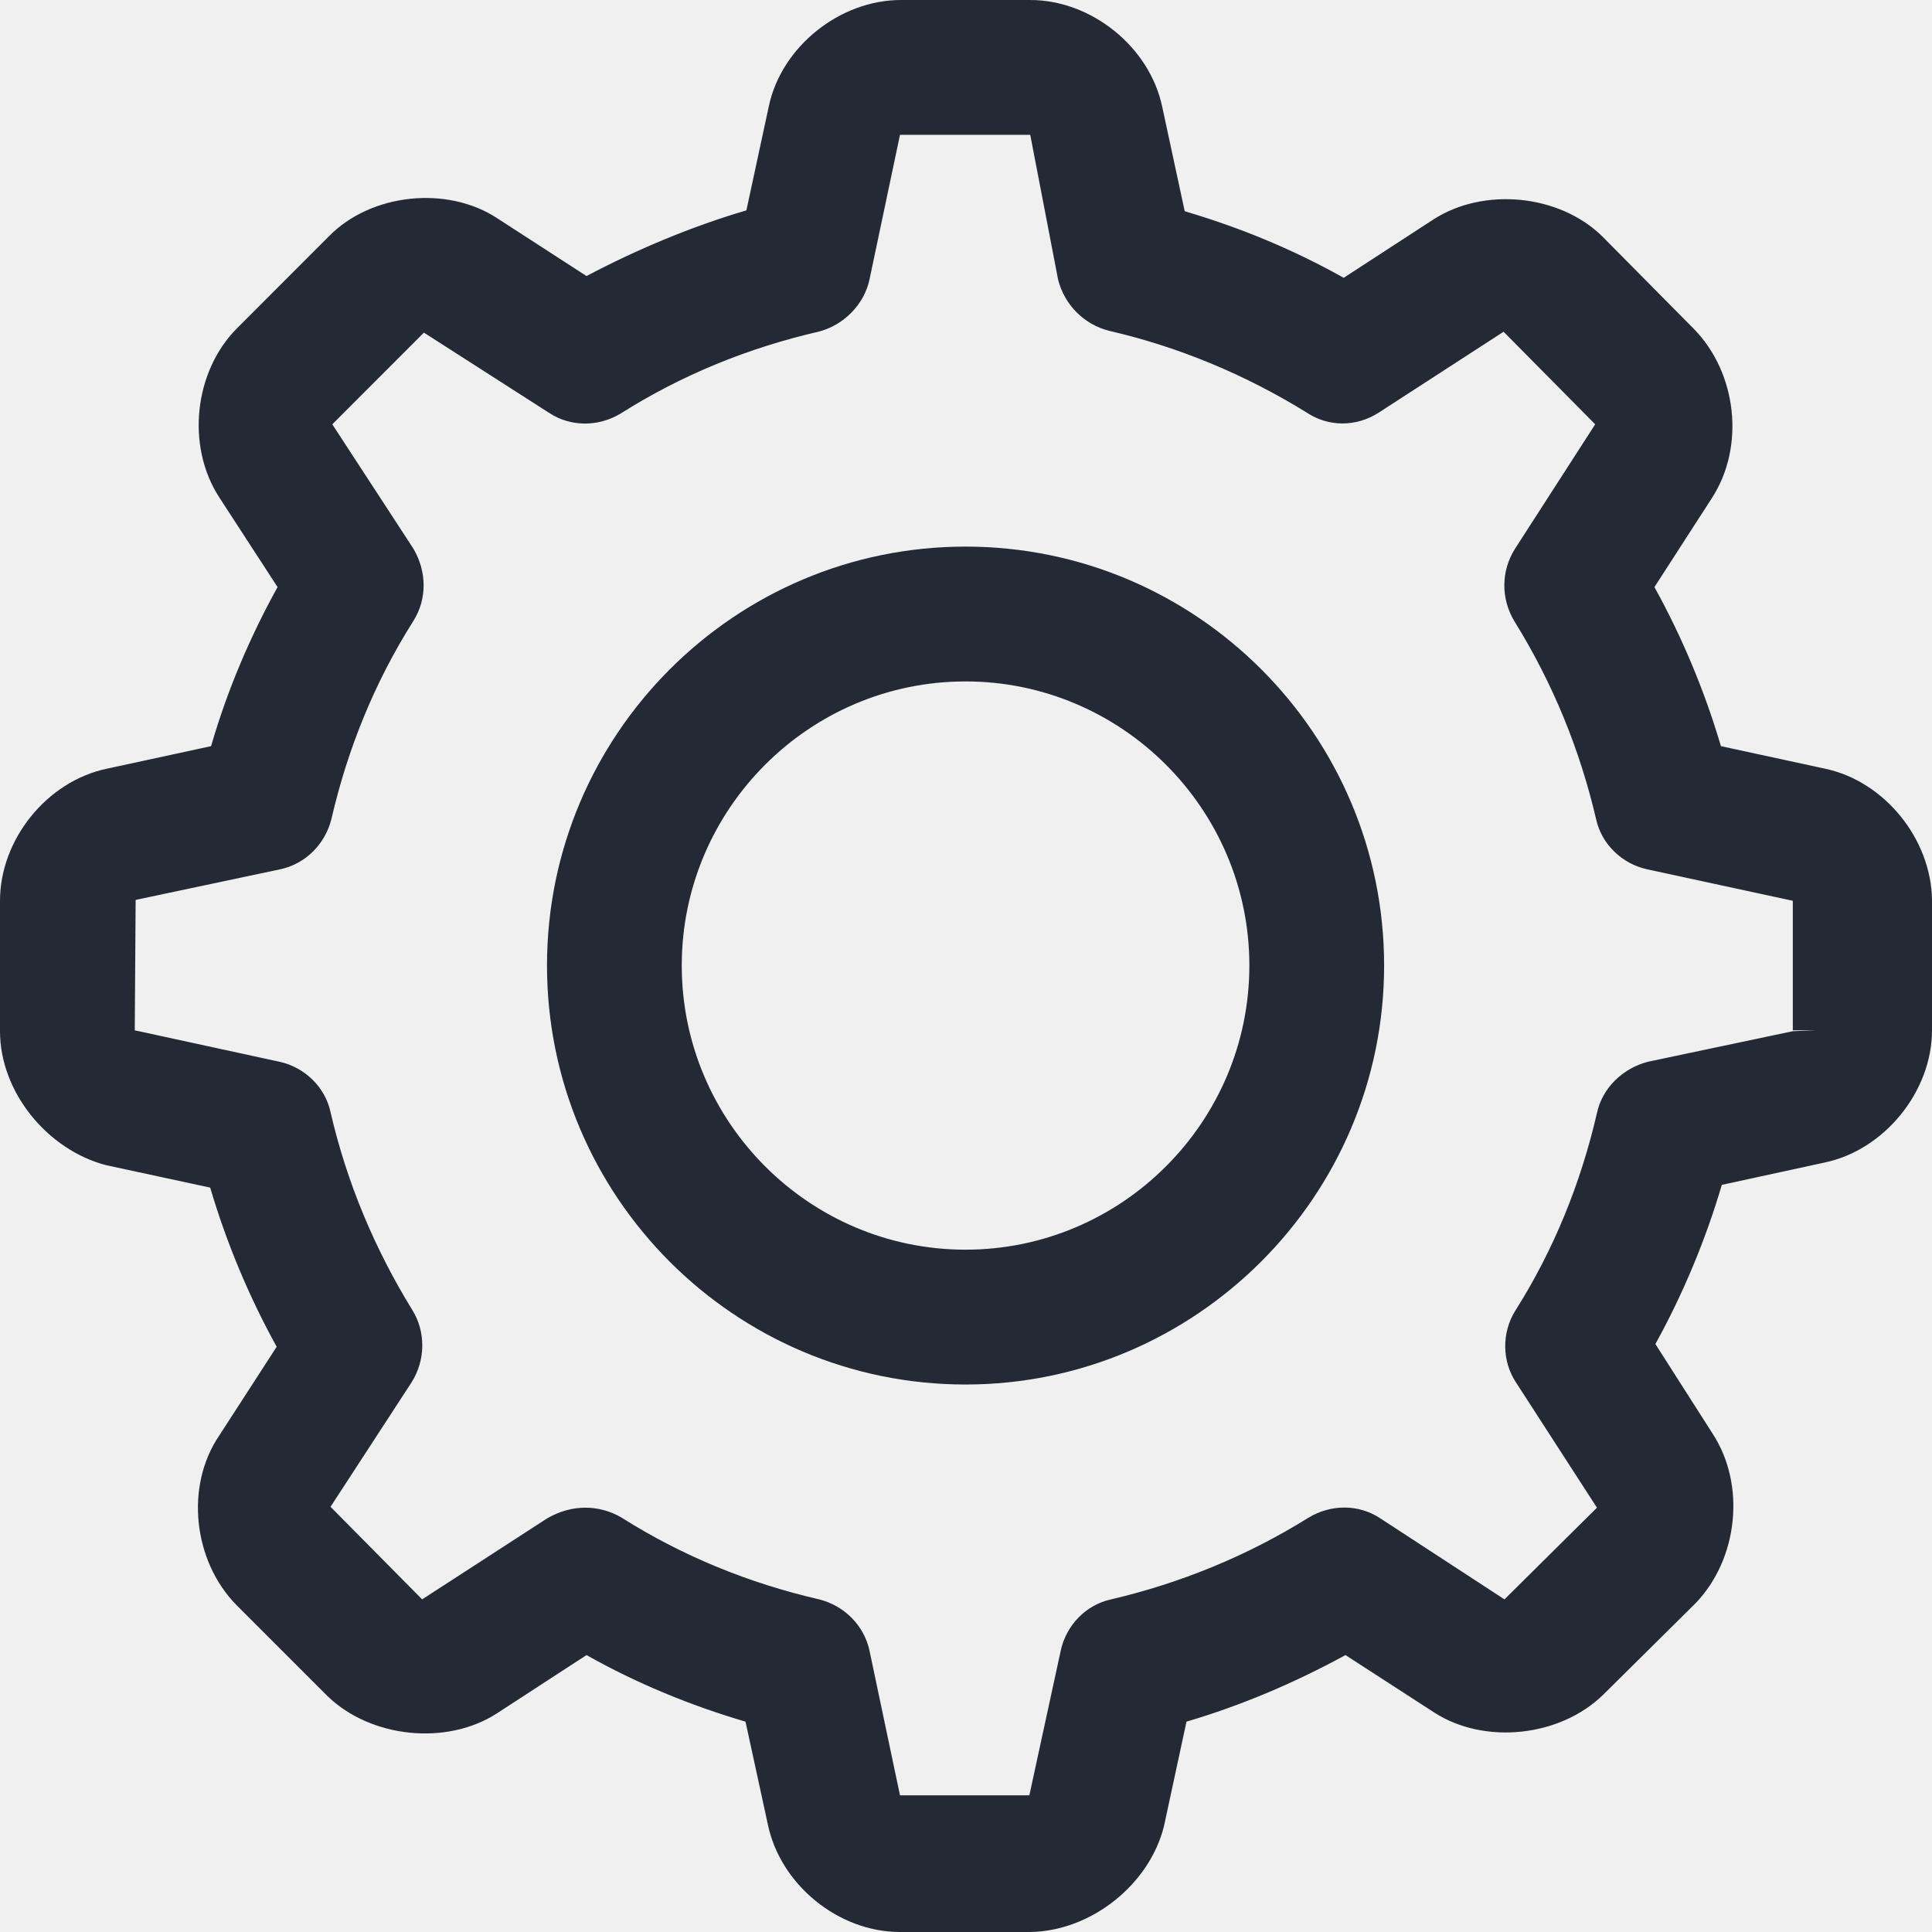
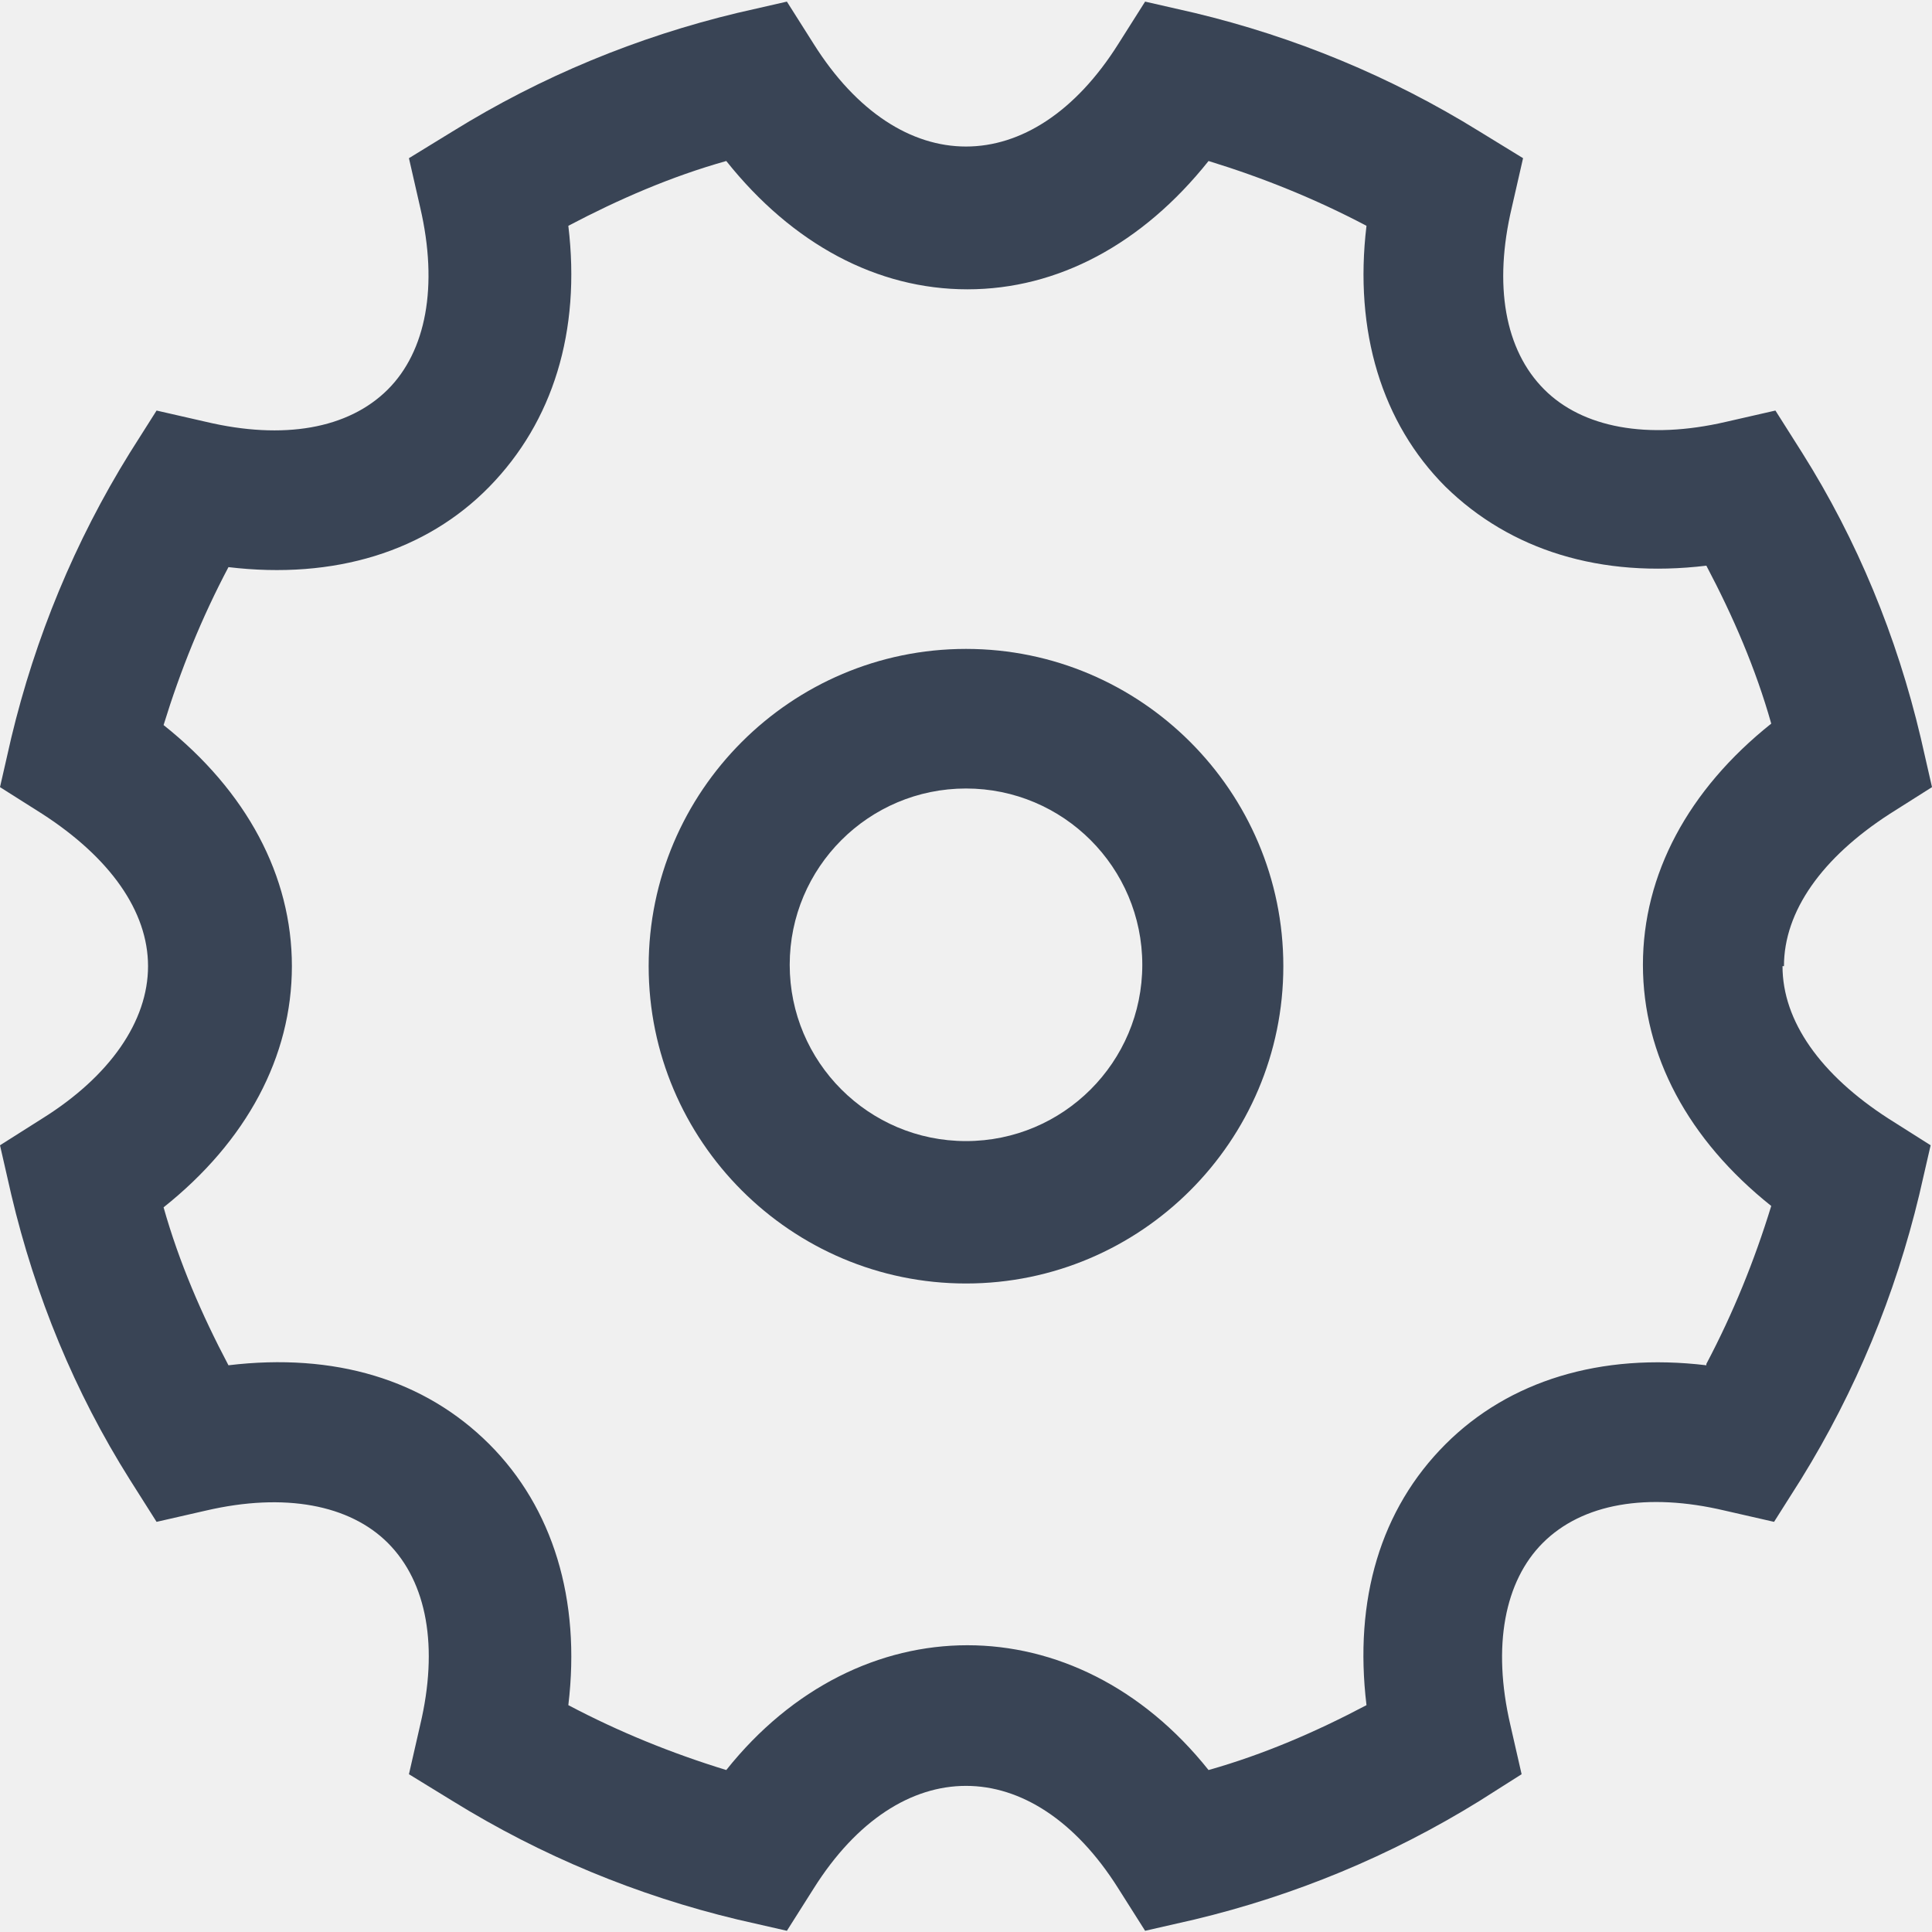
<svg xmlns="http://www.w3.org/2000/svg" width="24" height="24" viewBox="0 0 24 24" fill="none">
-   <path d="M22.594 9.828L21.133 9.515C20.921 8.745 20.608 7.996 20.206 7.293L21.021 6.042C21.367 5.517 21.289 4.746 20.842 4.289L19.704 3.149C19.258 2.714 18.477 2.636 17.964 2.971L16.714 3.786C16.011 3.384 15.264 3.071 14.494 2.859L14.17 1.385C14.036 0.759 13.434 0.279 12.798 0.279H11.191C10.555 0.279 9.953 0.771 9.819 1.385L9.506 2.837C8.725 3.049 7.989 3.362 7.275 3.764L6.025 2.96C5.501 2.624 4.709 2.703 4.273 3.138L3.135 4.277C2.689 4.724 2.611 5.495 2.957 6.031L3.771 7.282C3.37 7.985 3.057 8.733 2.845 9.515L1.395 9.828C0.77 9.962 0.29 10.554 0.29 11.201V12.81C0.29 13.446 0.781 14.038 1.395 14.172L2.845 14.485C3.057 15.267 3.37 16.015 3.771 16.707L2.957 17.958C2.611 18.483 2.689 19.254 3.135 19.712L4.273 20.851C4.709 21.286 5.501 21.364 6.014 21.029L7.264 20.214C7.967 20.616 8.714 20.929 9.495 21.141L9.808 22.593C9.93 23.218 10.533 23.698 11.18 23.71H12.787C13.423 23.71 14.014 23.218 14.148 22.604L14.46 21.141C15.23 20.929 15.978 20.616 16.681 20.214L17.93 21.029C18.142 21.174 18.41 21.241 18.678 21.241C19.057 21.241 19.425 21.096 19.682 20.84L20.82 19.7C21.266 19.254 21.345 18.483 20.999 17.947L20.184 16.696C20.586 15.993 20.898 15.244 21.11 14.474L22.561 14.161C23.186 14.027 23.665 13.435 23.665 12.787V11.168C23.699 10.554 23.208 9.951 22.594 9.828ZM22.583 12.799C22.583 12.91 22.471 13.055 22.36 13.078L20.564 13.457C20.352 13.502 20.184 13.67 20.14 13.882C19.927 14.786 19.582 15.635 19.091 16.428C18.979 16.618 18.979 16.852 19.091 17.031L20.095 18.584C20.162 18.673 20.14 18.863 20.061 18.941L18.923 20.08C18.845 20.158 18.655 20.169 18.566 20.113L17.026 19.108C16.848 18.997 16.614 18.986 16.435 19.108C15.643 19.6 14.795 19.957 13.891 20.158C13.679 20.214 13.512 20.37 13.467 20.583L13.088 22.381C13.066 22.492 12.921 22.604 12.809 22.604H11.202C11.091 22.604 10.946 22.492 10.923 22.381L10.544 20.583C10.499 20.37 10.332 20.203 10.12 20.158C9.216 19.946 8.368 19.6 7.576 19.108C7.487 19.053 7.386 19.019 7.275 19.019C7.174 19.019 7.063 19.053 6.973 19.108L5.423 20.102C5.333 20.158 5.144 20.136 5.066 20.069L3.927 18.93C3.849 18.852 3.827 18.662 3.894 18.572L4.898 17.031C5.021 16.852 5.021 16.618 4.898 16.428C4.407 15.646 4.05 14.786 3.838 13.882C3.794 13.67 3.626 13.502 3.414 13.457L1.618 13.066C1.506 13.044 1.395 12.899 1.395 12.787V11.179C1.395 11.068 1.506 10.922 1.618 10.9L3.414 10.52C3.626 10.487 3.794 10.319 3.849 10.107C4.061 9.202 4.407 8.354 4.909 7.561C5.021 7.382 5.021 7.148 4.909 6.958L3.905 5.405C3.838 5.327 3.849 5.148 3.927 5.07L5.066 3.931C5.144 3.853 5.333 3.842 5.423 3.898L6.973 4.903C7.152 5.026 7.386 5.026 7.565 4.903C8.357 4.411 9.216 4.054 10.109 3.853C10.31 3.797 10.477 3.63 10.522 3.417L10.901 1.619C10.923 1.508 11.068 1.396 11.18 1.396H12.787C12.898 1.396 13.043 1.508 13.066 1.619L13.445 3.417C13.489 3.63 13.657 3.797 13.869 3.842C14.761 4.043 15.621 4.4 16.413 4.892C16.591 5.003 16.826 5.003 17.004 4.892L18.555 3.886C18.633 3.831 18.834 3.853 18.901 3.92L20.039 5.059C20.117 5.137 20.14 5.327 20.073 5.416L19.068 6.958C18.968 7.148 18.968 7.382 19.079 7.572C19.57 8.365 19.927 9.214 20.128 10.118C20.173 10.33 20.34 10.498 20.552 10.543L22.349 10.934C22.46 10.956 22.572 11.101 22.572 11.213L22.583 12.799Z" fill="#242A35" />
-   <path d="M12.798 24H11.18C10.41 24 9.696 23.408 9.54 22.671L9.261 21.387C8.58 21.186 7.922 20.918 7.286 20.56L6.17 21.286C5.545 21.688 4.608 21.588 4.073 21.074L2.934 19.935C2.399 19.388 2.298 18.461 2.722 17.835L3.437 16.73C3.091 16.104 2.812 15.434 2.611 14.753L1.317 14.474C0.591 14.284 0 13.569 0 12.81V11.19C0 10.431 0.58 9.705 1.328 9.549L2.622 9.269C2.823 8.577 3.102 7.918 3.448 7.293L2.722 6.176C2.31 5.539 2.41 4.612 2.946 4.076L4.084 2.937C4.608 2.401 5.556 2.301 6.181 2.714L7.286 3.429C7.922 3.094 8.591 2.814 9.272 2.613L9.551 1.318C9.707 0.581 10.432 0 11.191 0H12.798C13.556 0 14.282 0.581 14.438 1.329L14.717 2.624C15.398 2.825 16.056 3.094 16.692 3.451L17.808 2.725C18.432 2.323 19.37 2.412 19.905 2.937L21.043 4.087C21.579 4.635 21.679 5.55 21.266 6.187L20.552 7.293C20.898 7.918 21.177 8.588 21.378 9.269L22.672 9.549C23.409 9.705 23.989 10.42 24 11.179V12.799C24 13.558 23.409 14.284 22.672 14.44L21.389 14.719C21.188 15.401 20.909 16.071 20.564 16.696L21.277 17.813C21.69 18.45 21.59 19.365 21.066 19.913L19.916 21.052C19.381 21.576 18.444 21.677 17.819 21.275L16.714 20.56C16.078 20.907 15.42 21.186 14.739 21.387L14.46 22.682C14.282 23.408 13.556 23.989 12.798 24ZM7.275 19.901L7.42 19.991C8.112 20.382 8.837 20.683 9.584 20.884L9.752 20.929L10.098 22.548C10.198 23.04 10.689 23.43 11.191 23.442H12.798C13.3 23.442 13.791 23.04 13.891 22.559L14.237 20.929L14.405 20.884C15.152 20.683 15.877 20.382 16.569 19.991L16.714 19.901L18.109 20.806C18.522 21.074 19.169 21.007 19.515 20.661L20.653 19.522C20.999 19.164 21.066 18.539 20.798 18.126L19.894 16.73L19.983 16.584C20.374 15.903 20.675 15.177 20.876 14.418L20.921 14.25L22.538 13.904C23.029 13.804 23.42 13.312 23.431 12.81V11.19C23.431 10.699 23.029 10.207 22.549 10.107L20.921 9.761L20.865 9.582C20.664 8.834 20.363 8.097 19.972 7.416L19.883 7.27L20.787 5.874C21.066 5.461 20.999 4.825 20.642 4.467L19.503 3.328C19.158 2.993 18.511 2.926 18.109 3.183L16.714 4.087L16.569 3.998C15.877 3.607 15.152 3.306 14.416 3.105L14.248 3.06L13.902 1.429C13.791 0.938 13.3 0.547 12.809 0.547H11.202C10.7 0.547 10.209 0.949 10.109 1.429L9.741 3.071L9.584 3.116C8.837 3.317 8.112 3.618 7.42 4.009L7.275 4.099L5.88 3.194C5.467 2.926 4.82 2.993 4.474 3.339L3.336 4.478C2.99 4.836 2.923 5.461 3.191 5.874L4.095 7.27L4.006 7.427C3.615 8.108 3.314 8.834 3.113 9.593L3.068 9.75L1.45 10.096C0.948 10.196 0.558 10.677 0.558 11.19V12.81C0.558 13.312 0.948 13.793 1.45 13.904L3.068 14.25L3.113 14.418C3.325 15.177 3.626 15.903 4.017 16.584L4.106 16.73L3.202 18.126C2.923 18.55 2.99 19.164 3.347 19.533L4.485 20.672C4.831 21.018 5.478 21.085 5.88 20.817L7.275 19.901ZM11.191 22.883C10.946 22.883 10.689 22.671 10.644 22.436L10.265 20.638C10.232 20.527 10.153 20.449 10.042 20.426C9.116 20.214 8.234 19.846 7.42 19.332C7.331 19.276 7.208 19.276 7.119 19.332L5.579 20.337C5.378 20.46 5.043 20.426 4.876 20.27L3.738 19.131C3.559 18.952 3.526 18.628 3.66 18.427L4.664 16.886C4.72 16.797 4.72 16.674 4.664 16.584C4.151 15.769 3.794 14.887 3.57 13.96C3.548 13.86 3.459 13.77 3.358 13.748L1.562 13.346C1.328 13.301 1.116 13.055 1.116 12.81V11.19C1.116 10.945 1.328 10.688 1.562 10.643L3.358 10.263C3.459 10.23 3.548 10.152 3.57 10.051C3.782 9.124 4.151 8.242 4.664 7.427C4.72 7.337 4.72 7.215 4.664 7.125L3.66 5.573C3.526 5.372 3.559 5.048 3.727 4.869L4.865 3.73C5.043 3.563 5.367 3.529 5.568 3.663L7.107 4.668C7.197 4.724 7.308 4.724 7.409 4.668C8.234 4.154 9.116 3.786 10.042 3.574C10.153 3.551 10.232 3.462 10.254 3.362L10.633 1.564C10.689 1.329 10.946 1.117 11.18 1.117H12.787C13.032 1.117 13.289 1.329 13.333 1.564L13.713 3.362C13.735 3.462 13.824 3.551 13.925 3.574C14.851 3.786 15.732 4.154 16.547 4.657C16.636 4.713 16.748 4.713 16.848 4.657L18.399 3.652C18.577 3.529 18.923 3.563 19.091 3.719L20.229 4.858C20.418 5.048 20.452 5.372 20.318 5.584L19.325 7.125C19.269 7.215 19.269 7.337 19.325 7.427C19.827 8.242 20.195 9.124 20.407 10.051C20.43 10.152 20.519 10.241 20.619 10.263L22.416 10.654C22.65 10.71 22.862 10.956 22.862 11.201V12.81C22.862 13.055 22.65 13.312 22.416 13.357L20.619 13.737C20.508 13.759 20.43 13.837 20.407 13.949C20.195 14.876 19.827 15.758 19.314 16.573C19.258 16.663 19.258 16.785 19.314 16.875L20.318 18.427C20.452 18.628 20.418 18.952 20.251 19.131L19.113 20.27C18.946 20.437 18.611 20.471 18.41 20.348L16.87 19.343C16.781 19.287 16.658 19.287 16.569 19.343C15.755 19.857 14.862 20.225 13.947 20.437C13.847 20.46 13.757 20.549 13.735 20.65L13.356 22.448C13.3 22.682 13.043 22.894 12.809 22.894H11.191V22.883ZM7.275 18.729C7.431 18.729 7.587 18.773 7.721 18.852C8.48 19.332 9.305 19.667 10.176 19.868C10.488 19.946 10.734 20.192 10.801 20.504L11.18 22.302H12.787L13.177 20.504C13.244 20.192 13.489 19.935 13.802 19.868C14.661 19.667 15.487 19.332 16.257 18.852C16.536 18.684 16.881 18.684 17.149 18.863L18.689 19.868L19.838 18.729L18.834 17.176C18.655 16.908 18.655 16.551 18.823 16.283C19.303 15.524 19.637 14.697 19.838 13.826C19.905 13.513 20.162 13.268 20.474 13.189L22.271 12.81L22.549 12.799H22.271V11.19L20.463 10.799C20.151 10.732 19.894 10.487 19.827 10.174C19.626 9.314 19.291 8.488 18.812 7.717C18.644 7.438 18.644 7.092 18.823 6.812L19.816 5.271L18.678 4.121L17.127 5.126C16.848 5.305 16.502 5.305 16.234 5.126C15.476 4.657 14.65 4.311 13.78 4.11C13.467 4.032 13.222 3.786 13.144 3.473L12.798 1.675H11.18L10.801 3.473C10.734 3.786 10.477 4.043 10.165 4.121C9.294 4.322 8.469 4.657 7.71 5.137C7.431 5.305 7.085 5.305 6.817 5.126L5.266 4.132L4.128 5.271L5.133 6.812C5.3 7.092 5.311 7.438 5.133 7.717C4.653 8.476 4.318 9.303 4.117 10.174C4.039 10.487 3.794 10.732 3.481 10.799L1.685 11.179L1.674 12.799L3.47 13.189C3.782 13.256 4.039 13.502 4.106 13.815C4.307 14.686 4.653 15.512 5.121 16.272C5.289 16.54 5.289 16.897 5.11 17.176L4.106 18.718L5.244 19.868L6.795 18.863C6.951 18.773 7.107 18.729 7.275 18.729Z" fill="#242A35" />
-   <path d="M11.994 7.069C9.283 7.069 7.074 9.281 7.074 11.994C7.074 14.708 9.283 16.919 11.994 16.919C14.706 16.919 16.915 14.708 16.915 11.994C16.915 9.281 14.706 7.069 11.994 7.069ZM11.994 15.803C9.897 15.803 8.19 14.094 8.19 11.994C8.19 9.895 9.897 8.186 11.994 8.186C14.092 8.186 15.799 9.895 15.799 11.994C15.799 14.094 14.092 15.803 11.994 15.803Z" fill="#242A35" />
-   <path d="M11.994 17.199C9.127 17.199 6.795 14.865 6.795 11.994C6.795 9.124 9.127 6.79 11.994 6.79C14.862 6.79 17.194 9.124 17.194 11.994C17.194 14.865 14.851 17.199 11.994 17.199ZM11.994 7.349C9.439 7.349 7.353 9.437 7.353 11.994C7.353 14.552 9.428 16.64 11.994 16.64C14.55 16.64 16.636 14.552 16.636 11.994C16.636 9.437 14.55 7.349 11.994 7.349ZM11.994 16.082C9.741 16.082 7.911 14.25 7.911 11.994C7.911 9.738 9.741 7.907 11.994 7.907C14.248 7.907 16.078 9.738 16.078 11.994C16.078 14.25 14.237 16.082 11.994 16.082ZM11.994 8.465C10.053 8.465 8.469 10.051 8.469 11.994C8.469 13.938 10.053 15.524 11.994 15.524C13.936 15.524 15.52 13.938 15.52 11.994C15.52 10.051 13.936 8.465 11.994 8.465Z" fill="#242A35" />
+   <g clip-path="url(#clip0_11029_22323)">
+     <path d="M22.161 12.002C22.161 11.319 22.634 10.654 23.474 10.111L24 9.778L23.86 9.165C23.562 7.903 23.072 6.712 22.388 5.626L22.055 5.1L21.442 5.24C20.461 5.468 19.655 5.311 19.183 4.838C18.692 4.347 18.552 3.541 18.78 2.578L18.92 1.965L18.377 1.632C17.273 0.948 16.082 0.458 14.838 0.16L14.225 0.02L13.892 0.546C12.823 2.245 11.177 2.245 10.108 0.546L9.775 0.02L9.162 0.16C7.918 0.458 6.727 0.948 5.623 1.632L5.08 1.965L5.22 2.578C5.448 3.559 5.291 4.365 4.818 4.838C4.327 5.328 3.521 5.468 2.558 5.24L1.945 5.1L1.612 5.626C0.928 6.729 0.438 7.921 0.14 9.165L0 9.778L0.526 10.111C1.366 10.654 1.839 11.319 1.839 12.002C1.839 12.686 1.366 13.369 0.526 13.894L0 14.227L0.14 14.84C0.438 16.102 0.928 17.293 1.612 18.379L1.945 18.905L2.558 18.765C3.539 18.537 4.345 18.694 4.818 19.167C5.308 19.658 5.448 20.464 5.22 21.427L5.08 22.04L5.623 22.373C6.727 23.056 7.918 23.547 9.162 23.845L9.775 23.985L10.108 23.459C11.177 21.76 12.823 21.76 13.892 23.459L14.225 23.985L14.838 23.845C16.082 23.547 17.273 23.056 18.377 22.373L18.902 22.04L18.762 21.427C18.534 20.446 18.692 19.64 19.165 19.167C19.655 18.677 20.461 18.537 21.425 18.765L22.038 18.905L22.371 18.379C23.054 17.276 23.544 16.084 23.842 14.84L23.983 14.227L23.457 13.894C22.616 13.351 22.143 12.686 22.143 12.002H22.161ZM21.197 16.96C19.883 16.802 18.744 17.153 17.956 17.941C17.15 18.747 16.817 19.868 16.975 21.182C16.345 21.515 15.696 21.795 15.013 21.988C13.366 19.921 10.669 19.921 9.022 21.988C8.339 21.778 7.691 21.515 7.06 21.182C7.218 19.868 6.867 18.73 6.079 17.941C5.273 17.135 4.152 16.802 2.838 16.96C2.505 16.329 2.225 15.681 2.032 14.998C3.066 14.175 3.626 13.124 3.626 12.002C3.626 10.881 3.066 9.83 2.032 9.007C2.242 8.324 2.505 7.675 2.838 7.045C4.152 7.202 5.291 6.852 6.079 6.046C6.867 5.24 7.218 4.119 7.06 2.805C7.691 2.473 8.339 2.192 9.022 2C9.845 3.033 10.896 3.594 12.018 3.594C13.139 3.594 14.19 3.033 15.013 2C15.696 2.21 16.345 2.473 16.975 2.805C16.817 4.119 17.168 5.258 17.956 6.046C18.762 6.835 19.883 7.185 21.197 7.027C21.53 7.658 21.81 8.306 22.003 8.989C20.969 9.813 20.409 10.864 20.409 11.985C20.409 13.106 20.969 14.157 22.003 14.981C21.793 15.664 21.53 16.312 21.197 16.943V16.96Z" fill="#394455" />
+     <path d="M12 8.061C9.828 8.061 8.058 9.83 8.058 12.002C8.058 14.175 9.828 15.944 12 15.944C14.172 15.944 15.942 14.175 15.942 12.002C15.942 9.83 14.172 8.061 12 8.061ZM12 14.175C10.791 14.175 9.81 13.194 9.81 11.985C9.81 10.776 10.791 9.795 12 9.795C13.209 9.795 14.19 10.776 14.19 11.985C14.19 13.194 13.209 14.175 12 14.175Z" fill="#394455" />
+   </g>
+   <defs>
+     <clipPath id="clip0_11029_22323">
+       <rect width="24" height="24" fill="white" />
+     </clipPath>
+   </defs>
</svg>
